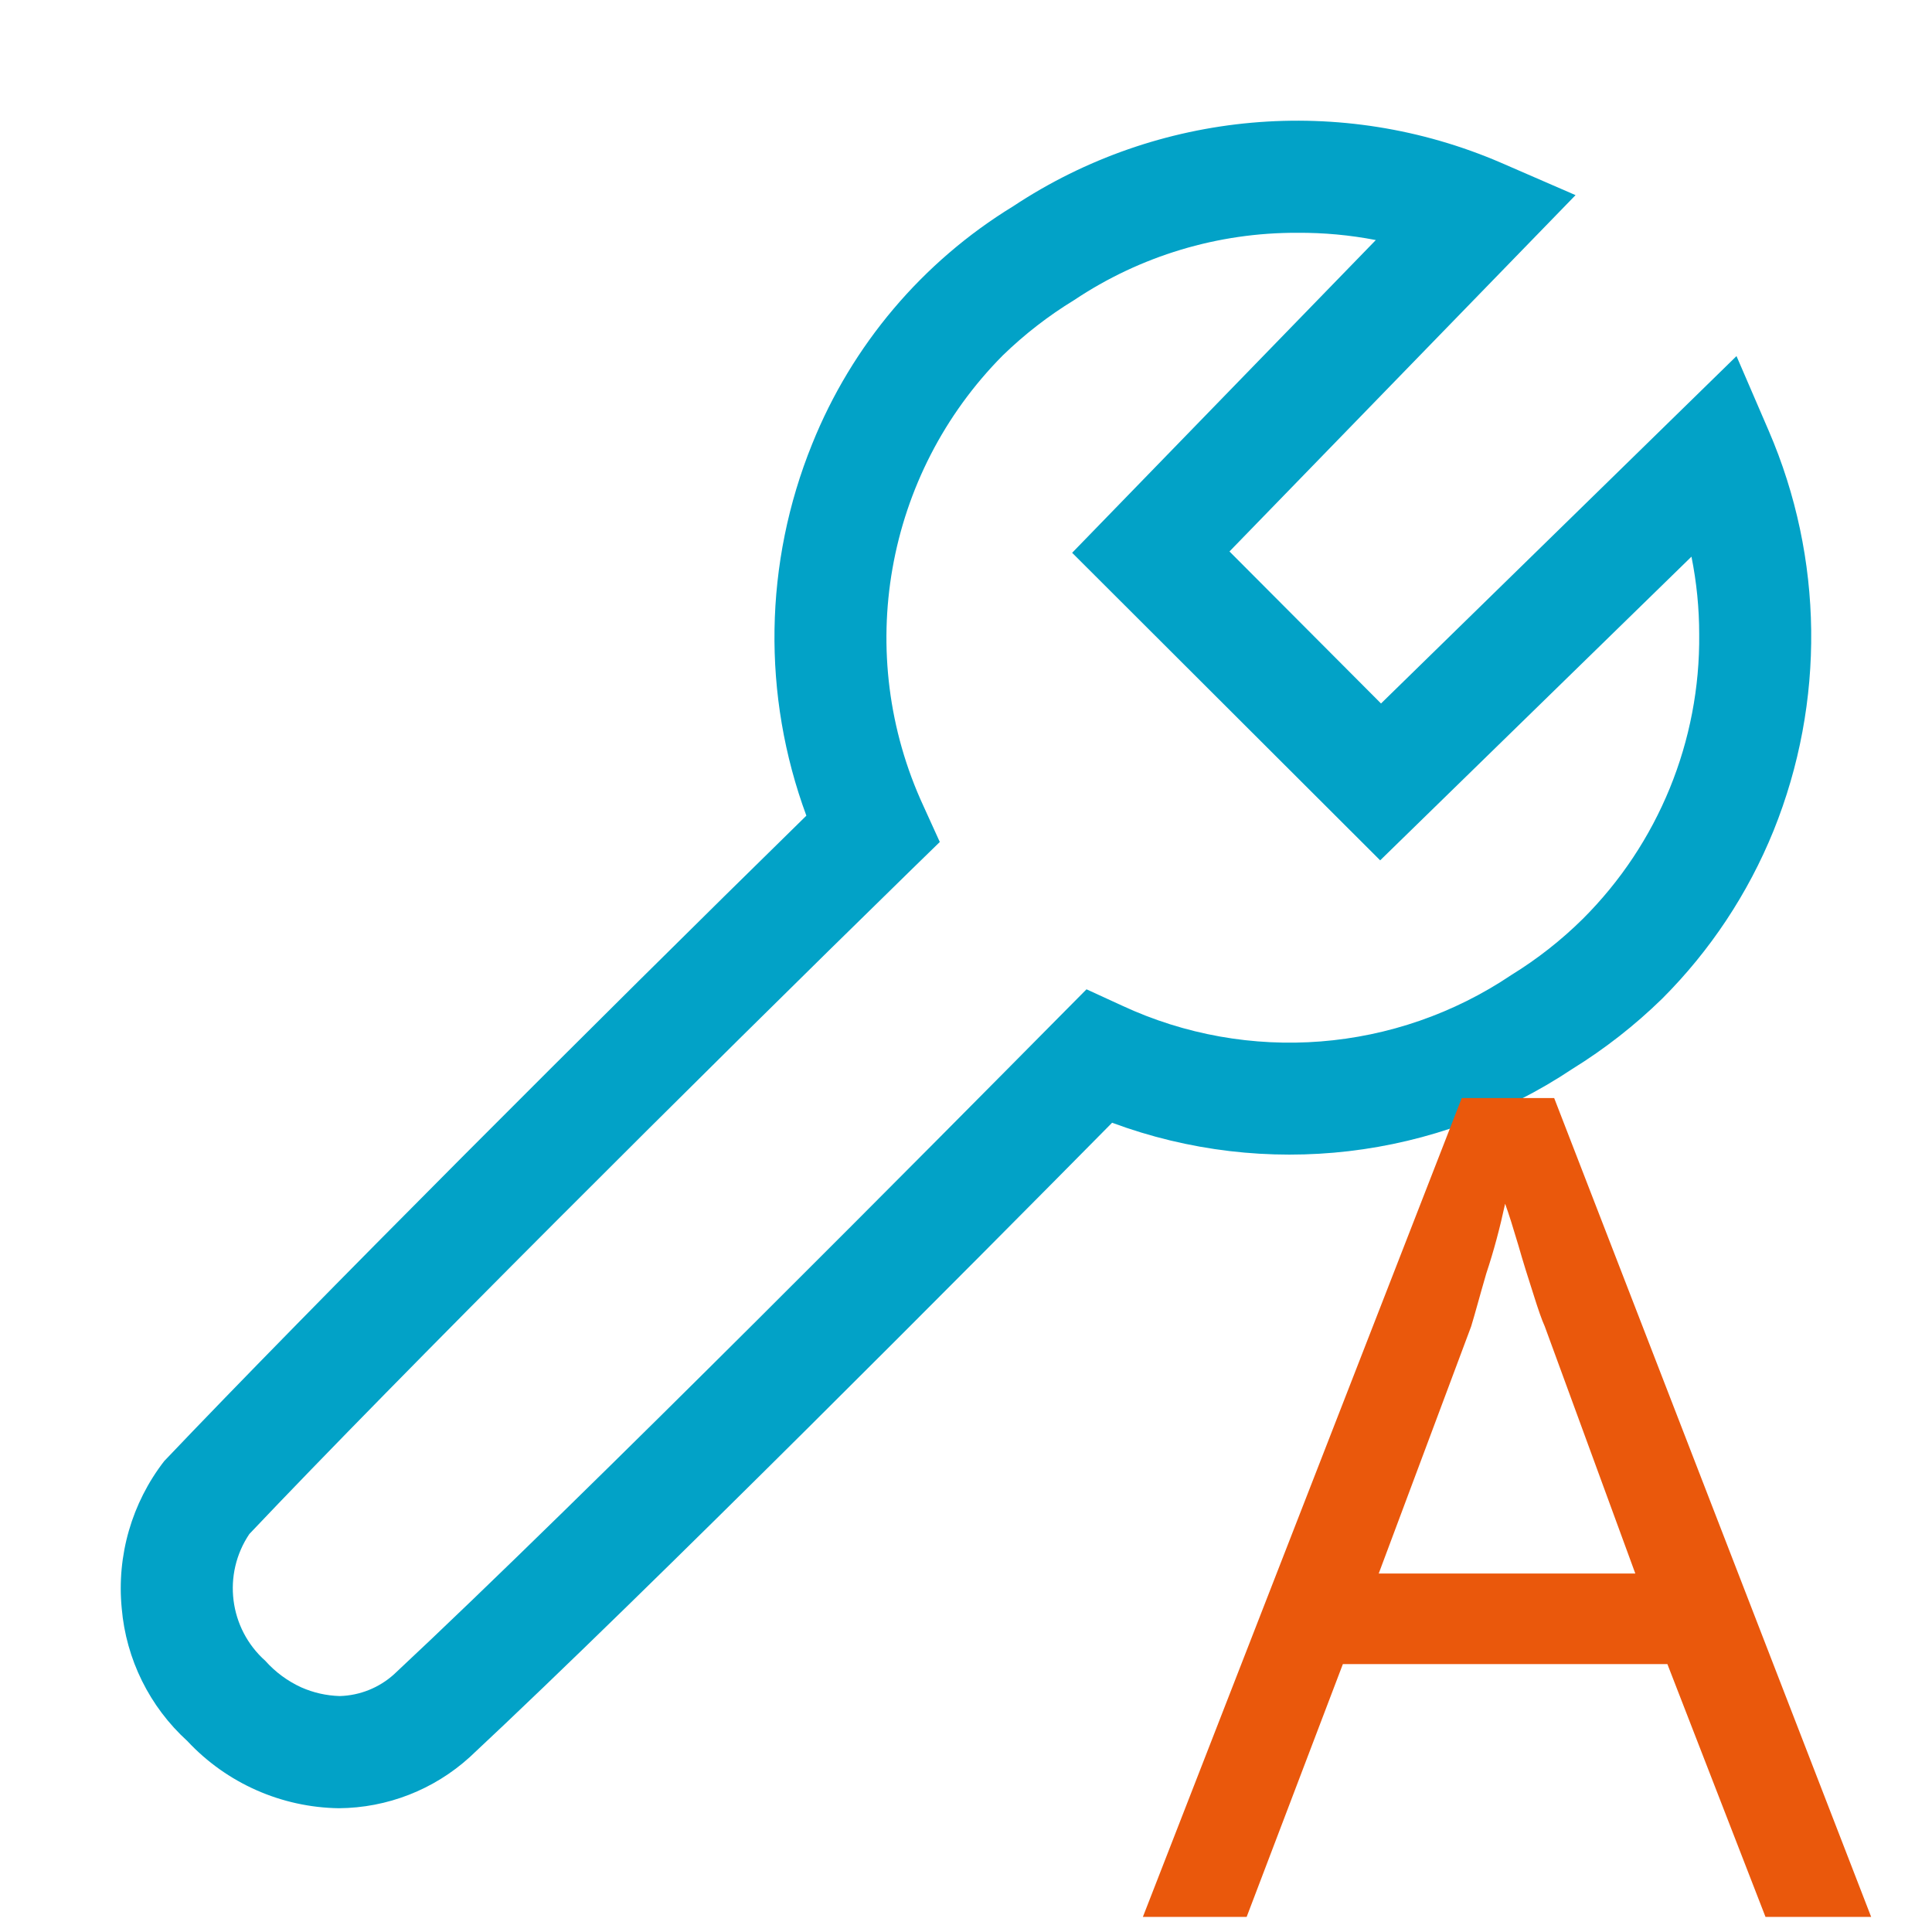
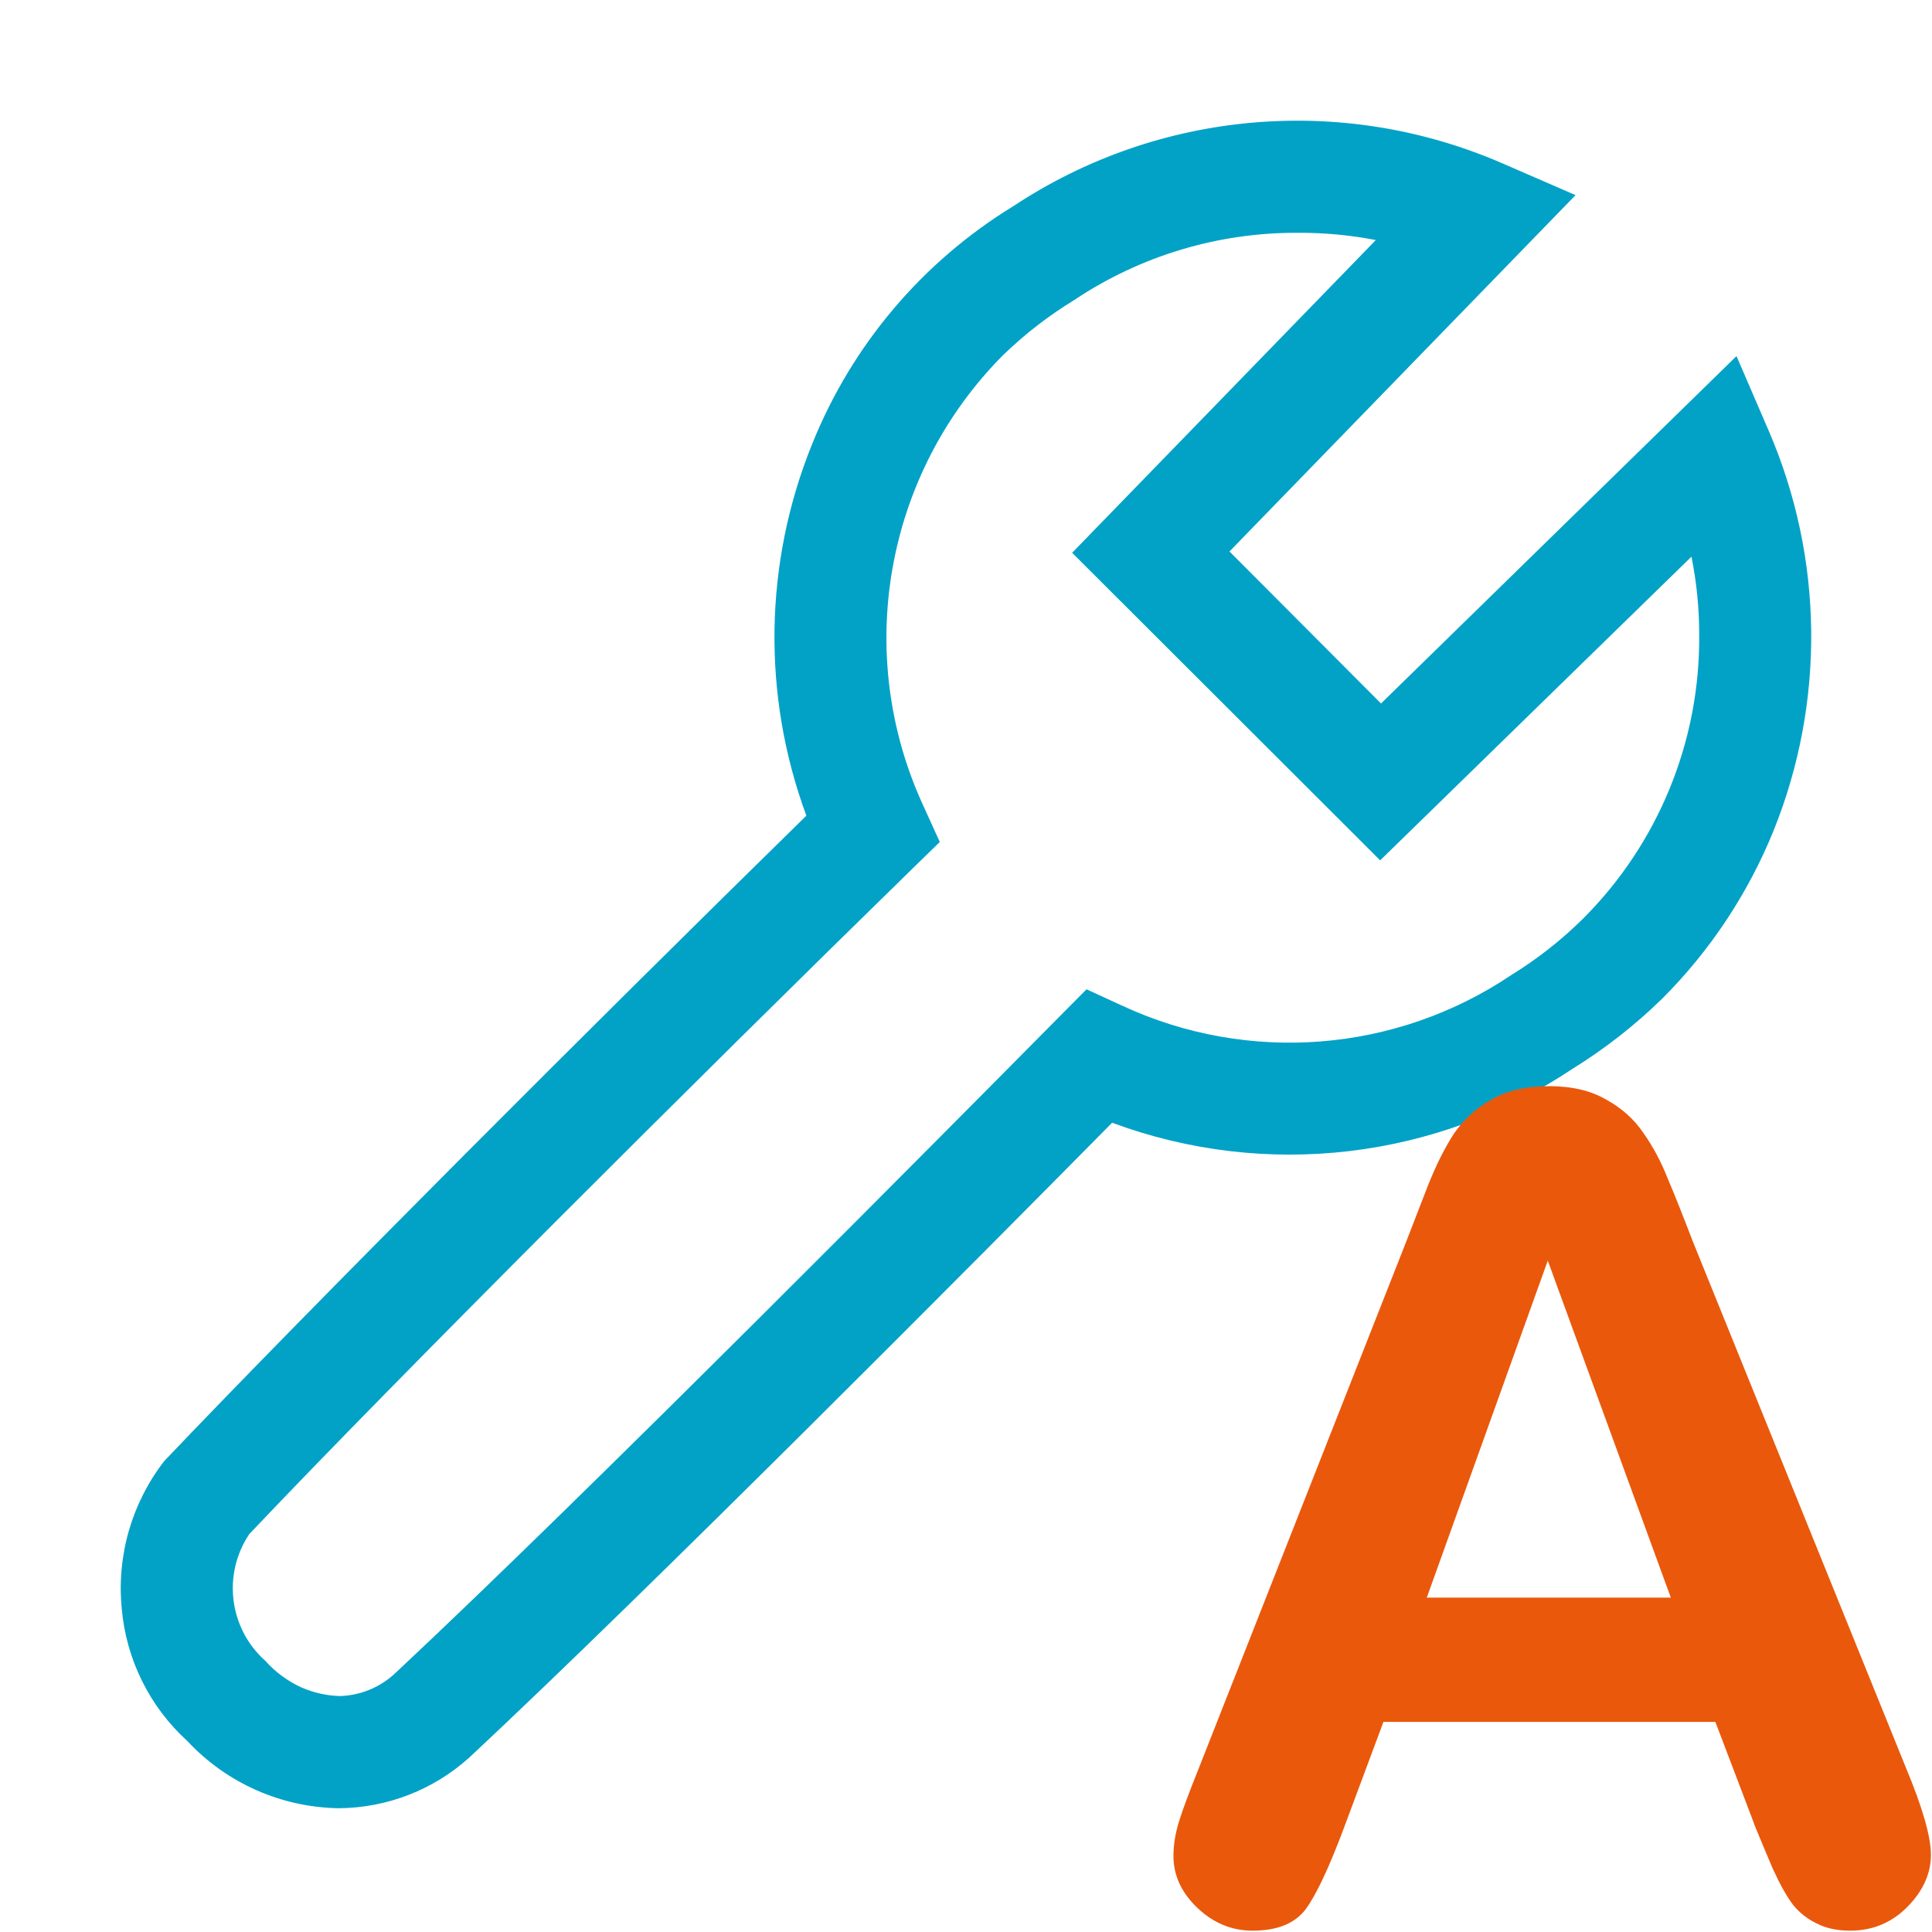
<svg xmlns="http://www.w3.org/2000/svg" width="128" height="128" viewBox="0 0 16 16" version="1.1" id="svg1">
  <defs id="defs1" />
  <path fill="#0284c7" d="M2.807 14.975a1.75 1.75 0 0 1-1.255-.556a1.68 1.68 0 0 1-.544-1.1A1.72 1.72 0 0 1 1.36 12.1c1.208-1.27 3.587-3.65 5.318-5.345a4.26 4.26 0 0 1 .048-3.078a4.1 4.1 0 0 1 1.665-1.969a4.26 4.26 0 0 1 4.04-.36l.617.268l-2.866 2.951l1.255 1.259l2.944-2.877l.267.619a4.3 4.3 0 0 1 .04 3.311a4.2 4.2 0 0 1-.923 1.392a4.3 4.3 0 0 1-.743.581a4.22 4.22 0 0 1-3.812.446c-1.098 1.112-3.84 3.872-5.32 5.254a1.63 1.63 0 0 1-1.084.423zm7.938-13.047a3.3 3.3 0 0 0-1.849.557q-.321.196-.591.458a3.32 3.32 0 0 0-.657 3.733l.135.297l-.233.227c-1.738 1.697-4.269 4.22-5.485 5.504a.805.805 0 0 0 .132 1.05a.9.9 0 0 0 .298.22q.152.067.319.072a.7.7 0 0 0 .45-.181c1.573-1.469 4.612-4.539 5.504-5.44l.23-.232l.294.135a3.29 3.29 0 0 0 3.225-.254a3.3 3.3 0 0 0 .591-.464a3.28 3.28 0 0 0 .964-2.358q0-.323-.064-.642L11.43 7.125L8.879 4.578l2.515-2.59a3.3 3.3 0 0 0-.65-.06z" id="path1" style="fill:#02a2c7;fill-opacity:1" />
-   <text xml:space="preserve" style="font-size:9.448px;fill:#ea580c;fill-opacity:1;stroke-width:0.787" x="9.464" y="15.875" id="text1">
-     <tspan id="tspan1" style="font-style:normal;font-variant:normal;font-weight:normal;font-stretch:normal;font-family:'Arial Rounded MT Bold';-inkscape-font-specification:'Arial Rounded MT Bold, ';fill:#ea580c;fill-opacity:1;stroke-width:0.787" x="9.464" y="15.875">A</tspan>
-   </text>
+   <path style="font-size:9.448px;font-family:'Arial Rounded MT Bold';-inkscape-font-specification:'Arial Rounded MT Bold, ';fill:#ea580c;stroke-width:0.787" d="m 14.529,15.109 -0.323,-0.849 h -2.749 l -0.323,0.867 q -0.189,0.507 -0.323,0.687 -0.134,0.175 -0.438,0.175 -0.258,0 -0.457,-0.189 -0.198,-0.189 -0.198,-0.429 0,-0.138 0.046,-0.286 0.046,-0.148 0.152,-0.411 l 1.73,-4.392 q 0.074,-0.189 0.175,-0.452 0.106,-0.268 0.221,-0.443 0.12,-0.175 0.309,-0.281 0.194,-0.111 0.475,-0.111 0.286,0 0.475,0.111 0.194,0.106 0.309,0.277 0.12,0.171 0.198,0.369 0.083,0.194 0.208,0.521 l 1.767,4.364 q 0.208,0.498 0.208,0.724 0,0.235 -0.198,0.434 -0.194,0.194 -0.471,0.194 -0.161,0 -0.277,-0.06 -0.115,-0.055 -0.194,-0.152 -0.078,-0.101 -0.171,-0.304 -0.088,-0.208 -0.152,-0.364 z m -2.713,-1.878 h 2.021 l -1.019,-2.791 z" id="text1" aria-label="A" />
</svg>
